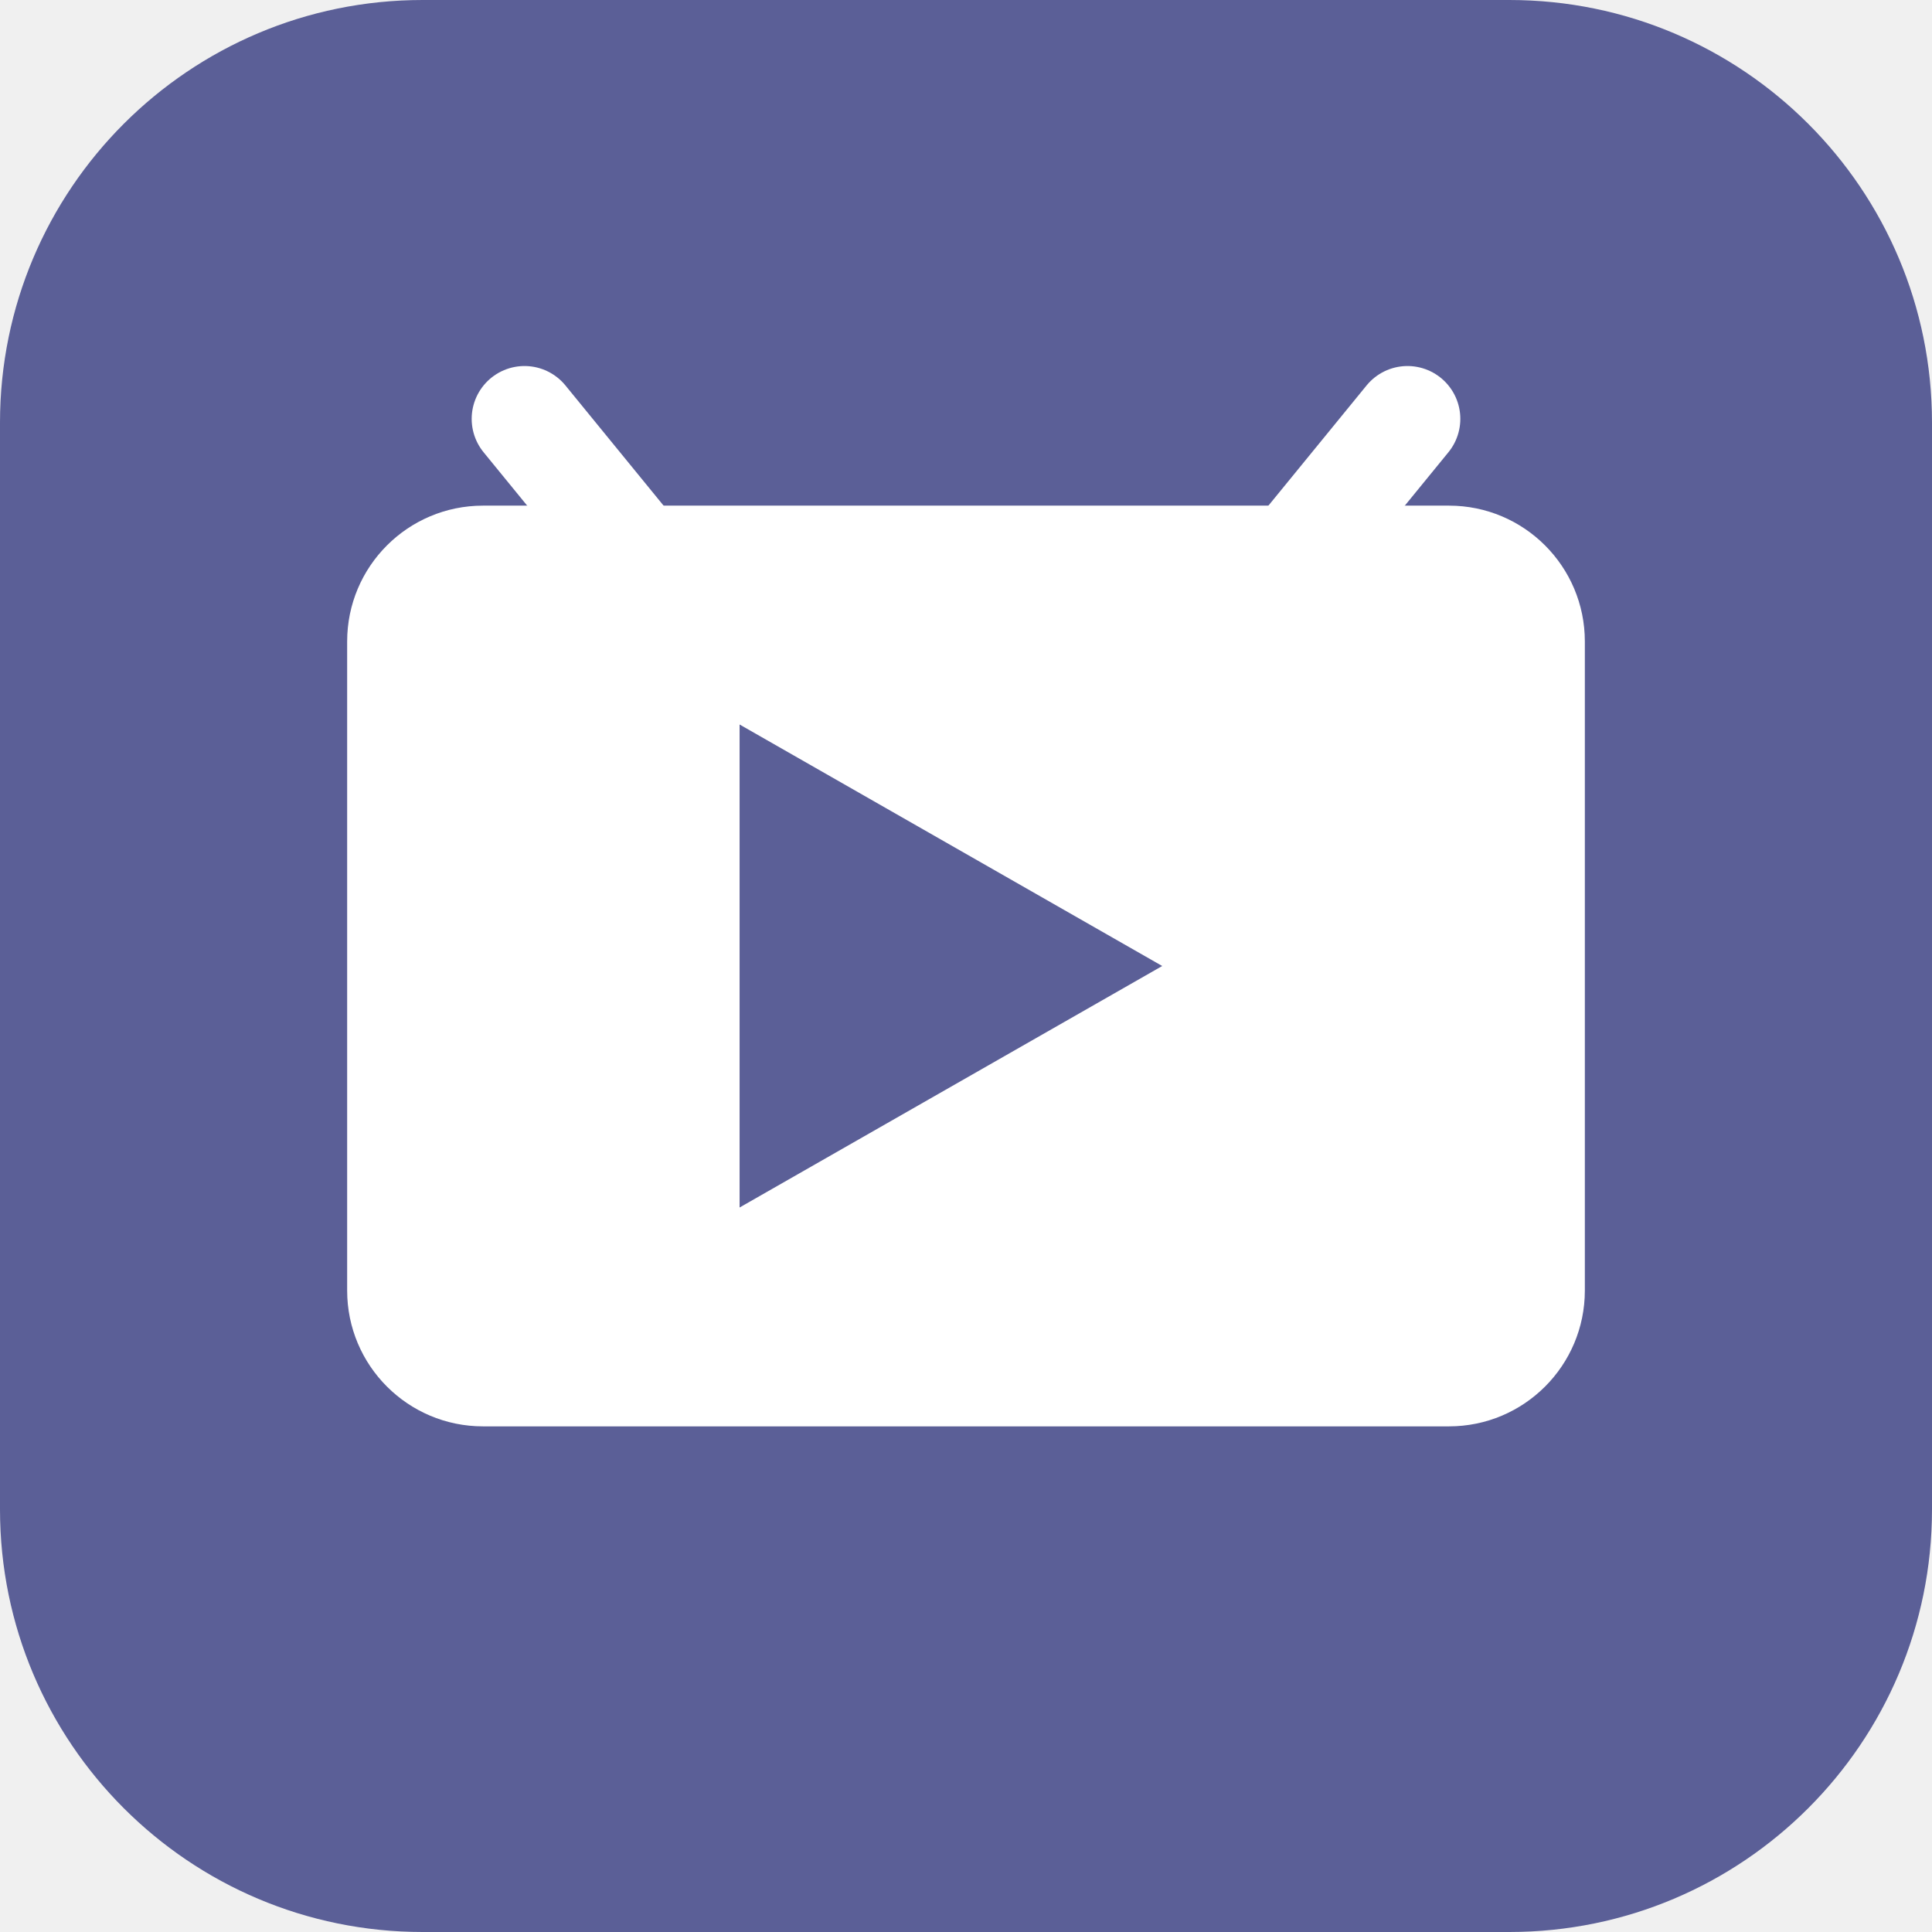
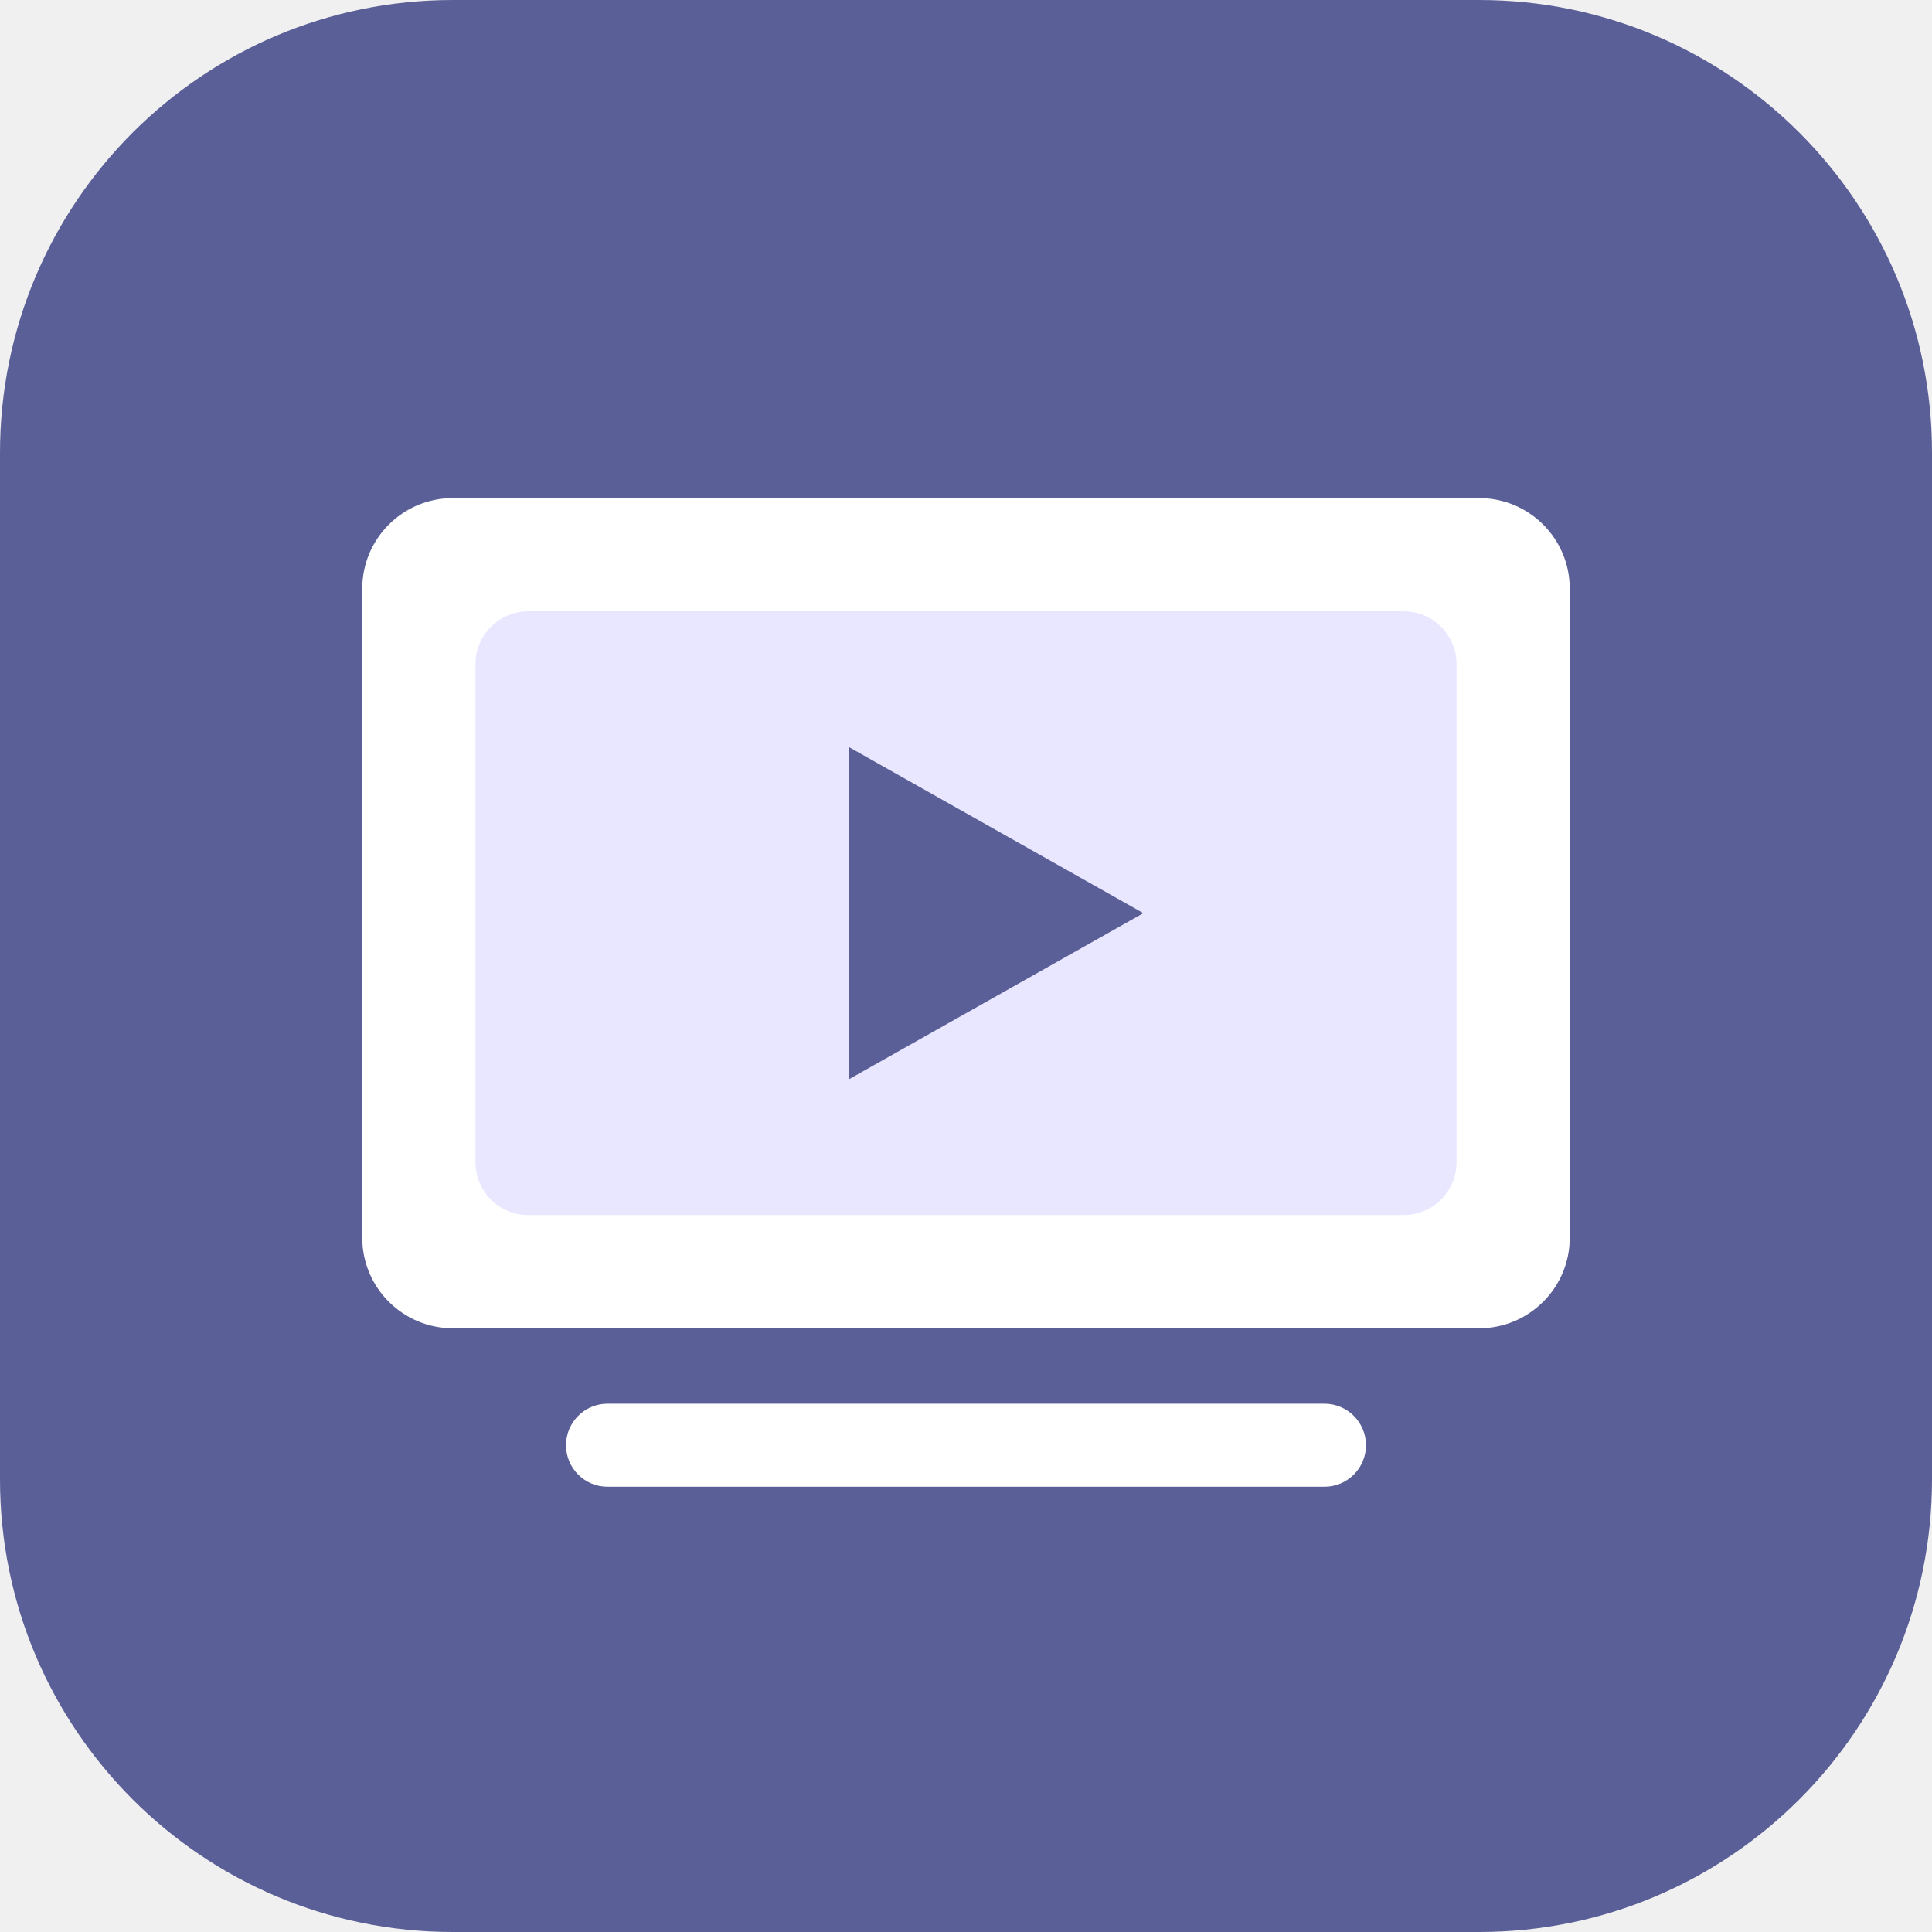
<svg xmlns="http://www.w3.org/2000/svg" viewBox="0 0 512 512">
-   <rect width="512" height="512" rx="112" fill="#5b5f97" />
-   <rect x="92" y="134" width="328" height="244" rx="36" fill="#fff" />
-   <path d="M196 192v128l112-64z" fill="#5b5f97" />
-   <path d="M139 111l49 60M373 111l-49 60" stroke="#fff" stroke-width="28" stroke-linecap="round" />
+   <rect width="512" height="512" rx="120" fill="#5b5f97" />
+   <rect x="96" y="132" width="320" height="220" rx="24" fill="#fff" />
+   <rect x="126" y="162" width="260" height="160" rx="14" fill="#e9e7ff" />
+   <path d="M225 198v88l78-44z" fill="#5b5f97" />
+   <rect x="150" y="372" width="212" height="22" rx="11" fill="#fff" />
</svg>
